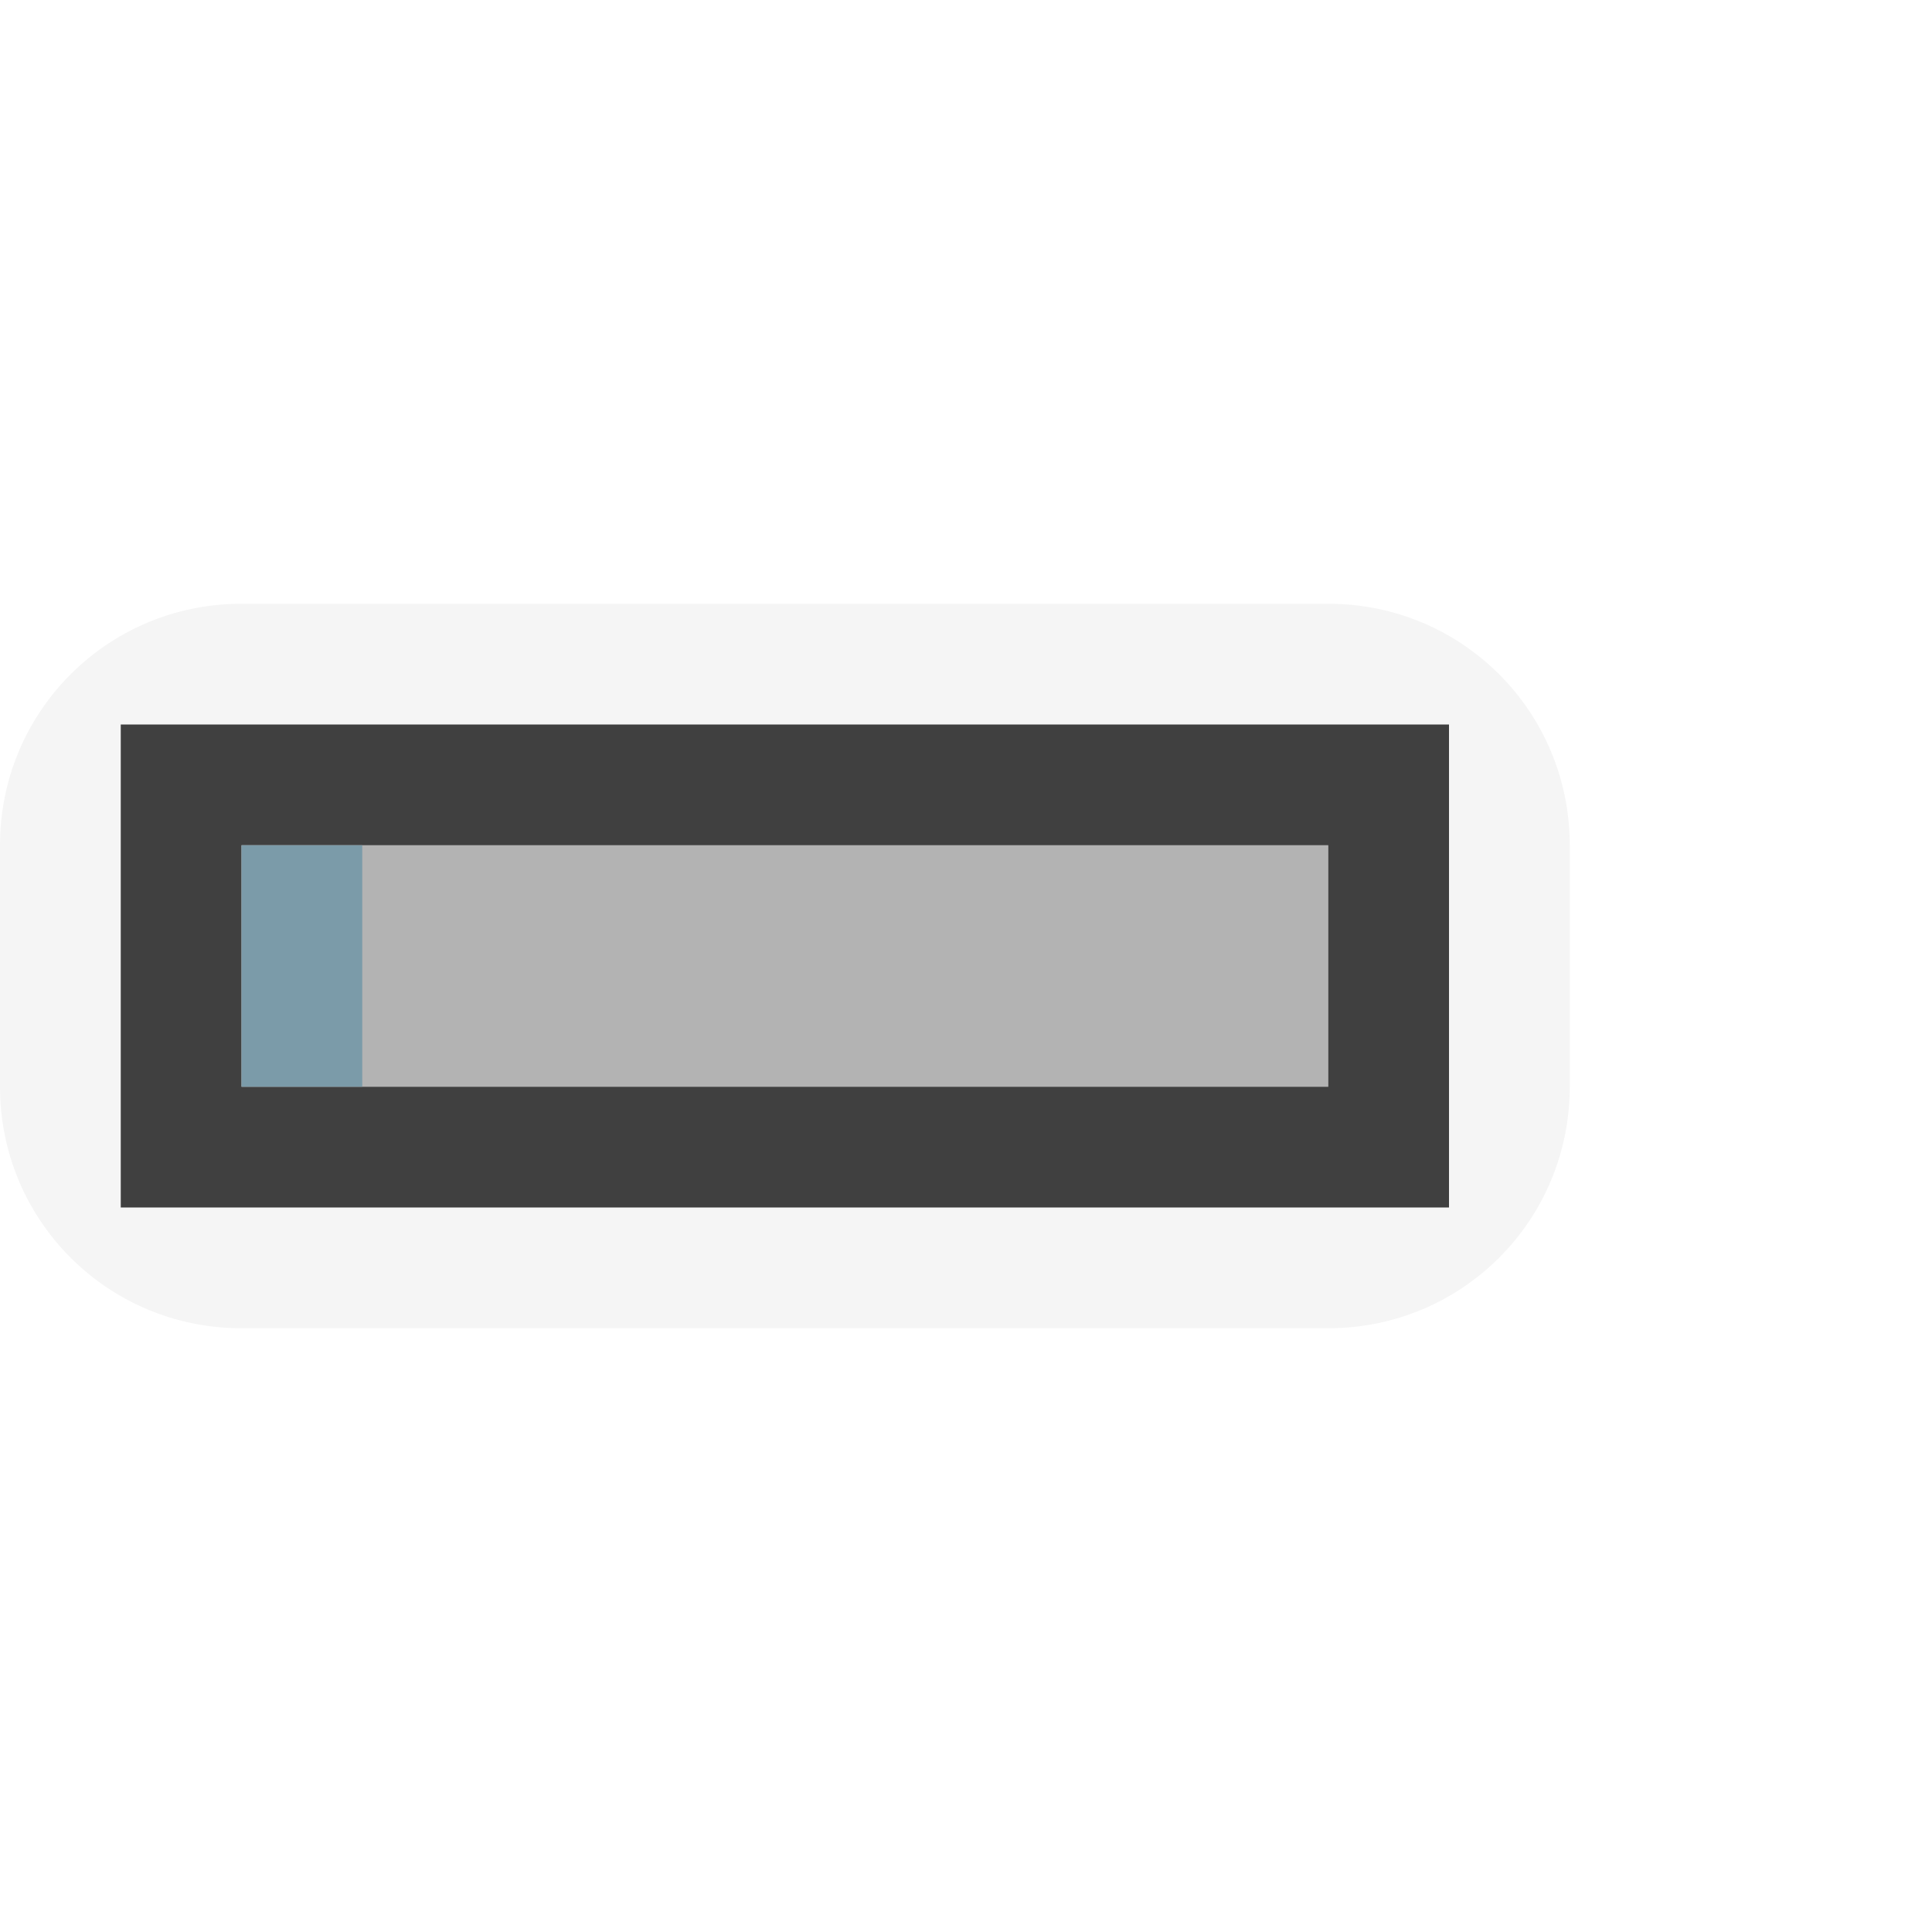
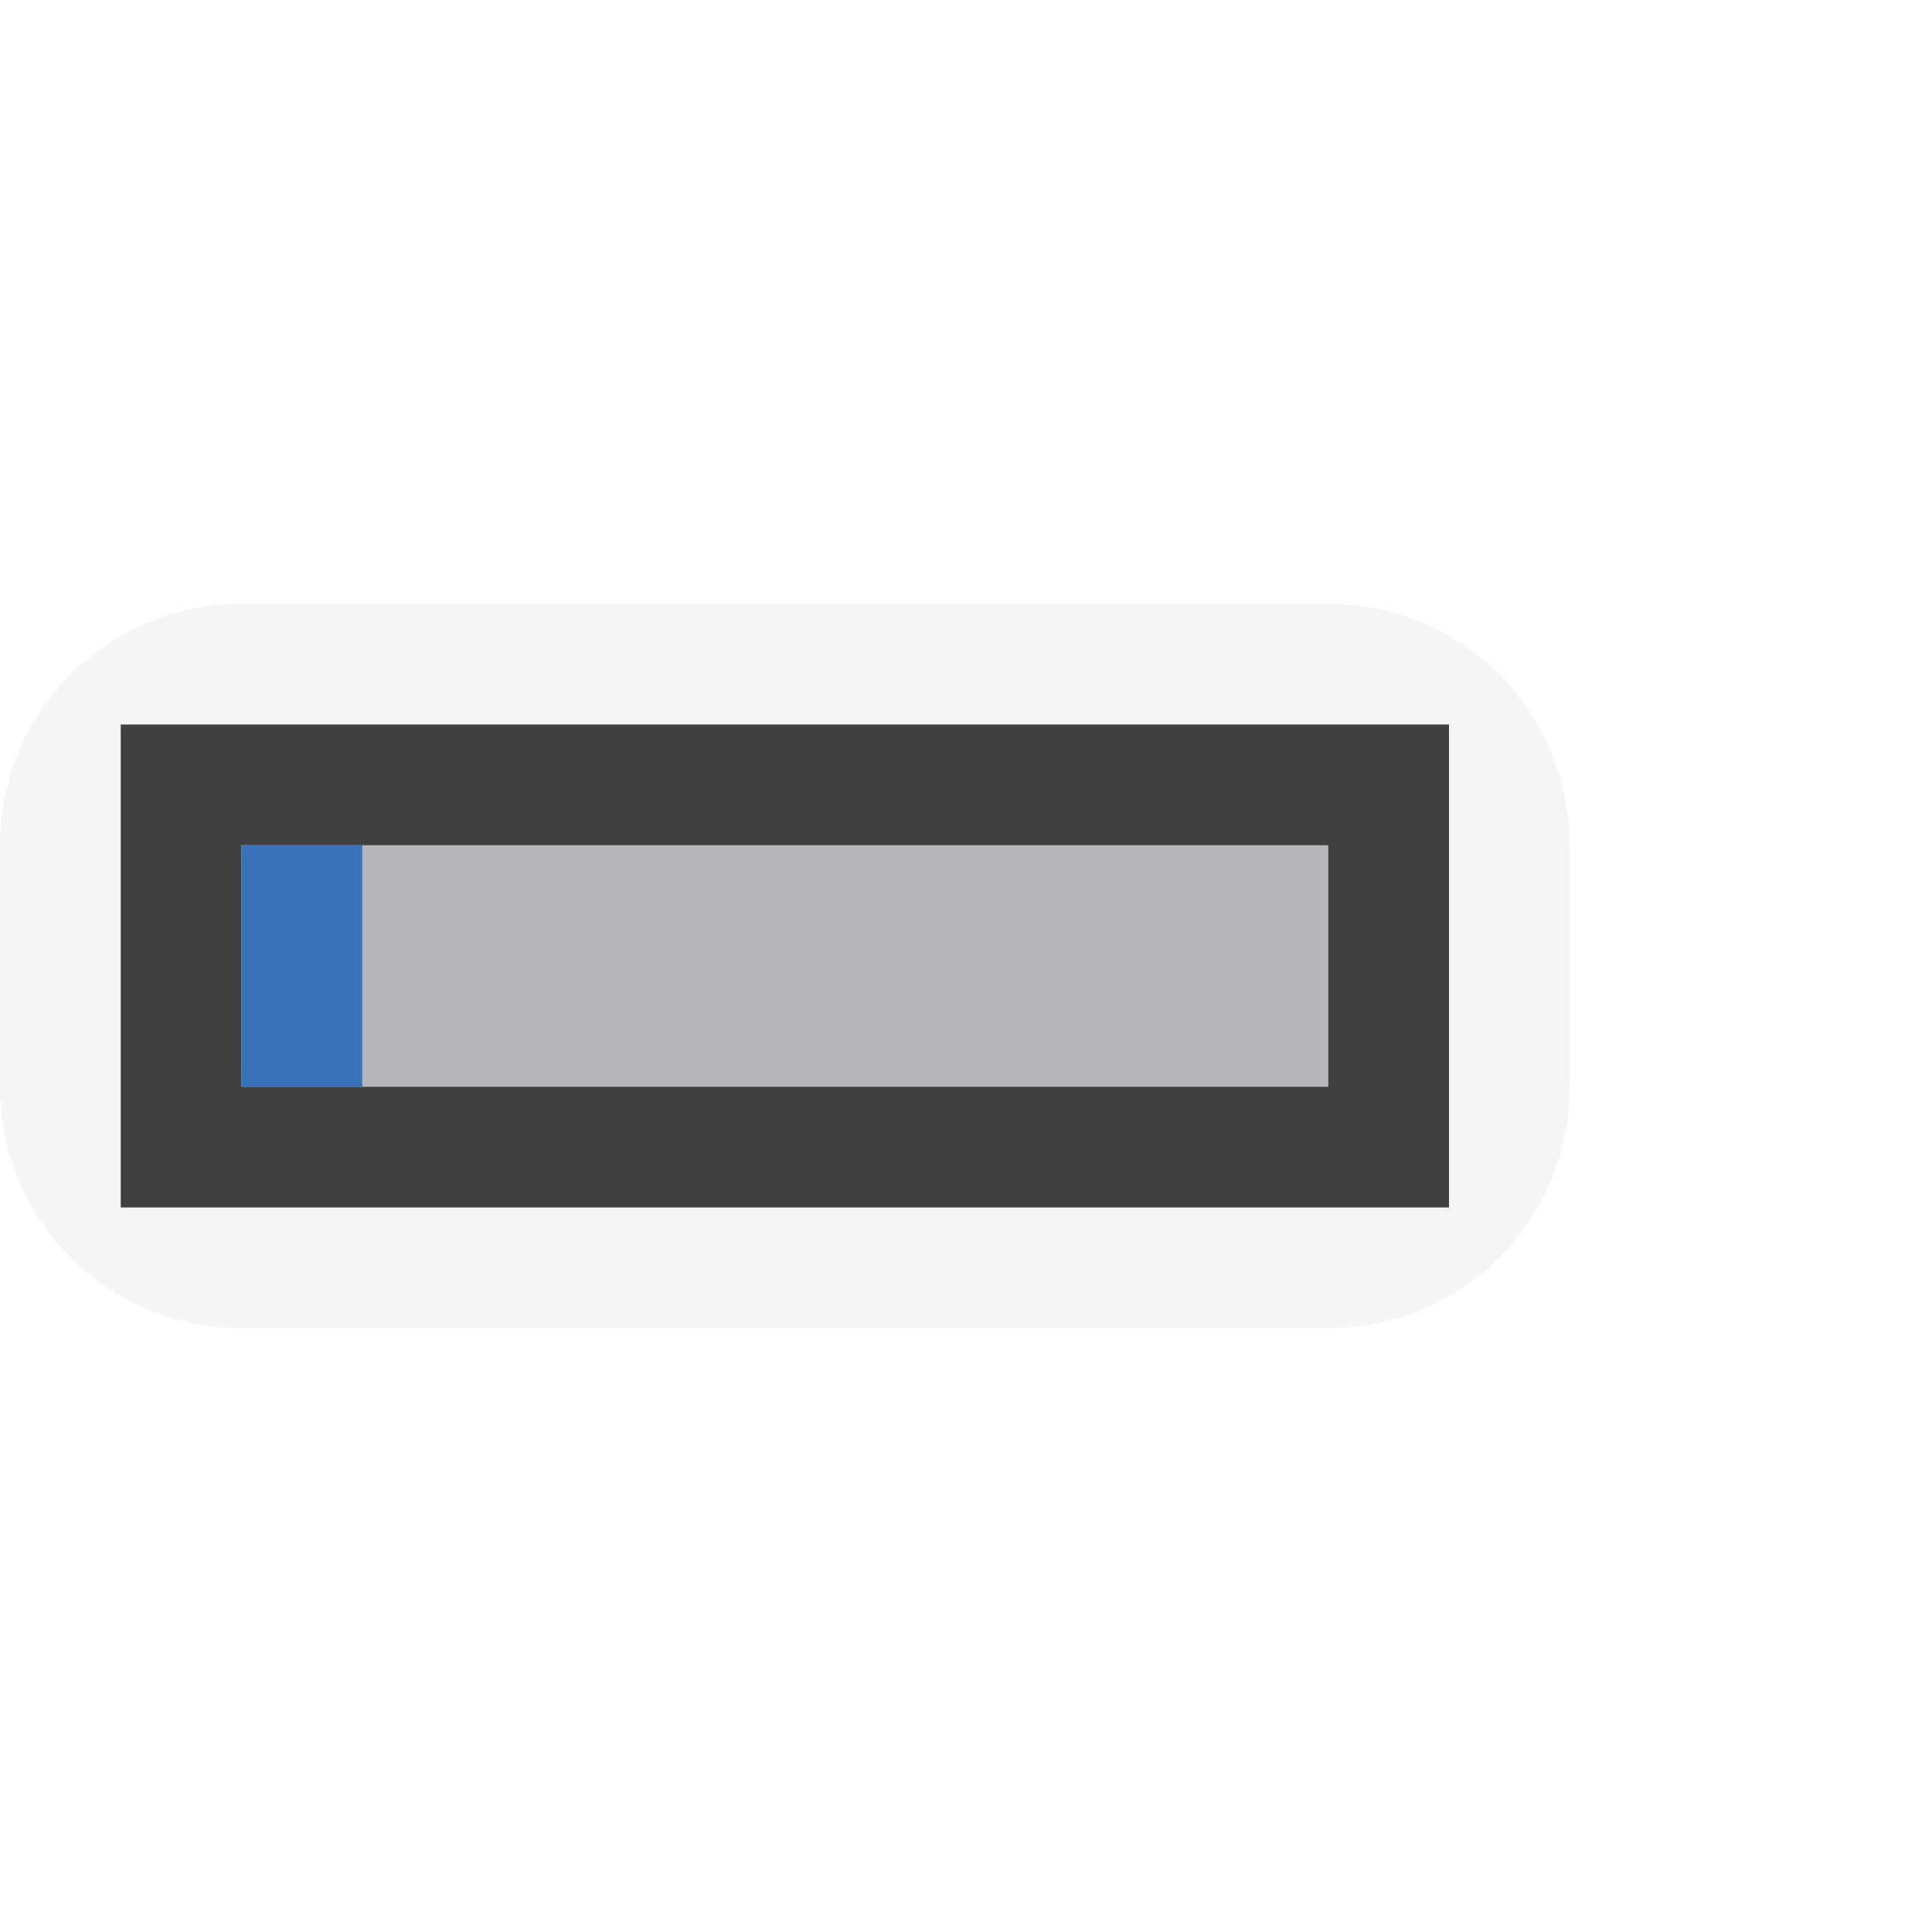
<svg xmlns="http://www.w3.org/2000/svg" width="16" height="16" id="svg11300" version="1.0" style="display:inline;enable-background:new">
  <defs id="defs3" />
  <g style="display:inline" id="layer1" transform="translate(0,-284)">
+     <path id="rect4145" d="m 2,289 c -1.108,0 -2,0.892 -2,2 l 0,2 c 0,1.108 0.892,2 2,2 l 9,0 c 1.108,0 2,-0.892 2,-2 l 0,-2 c 0,-1.108 -0.892,-2 -2,-2 z m -1,1 11,0 0,4 -11,0 z" style="opacity:0.04;fill:#000000;fill-opacity:1;stroke:none" />
+     <rect y="291" x="2" height="2" width="9" id="rect2998-2" style="opacity:0.3;fill:#080d18;fill-opacity:1;stroke:none" />
    <path style="opacity:0.75;fill:#000000;fill-opacity:1;stroke:none" d="m 1,290 0,4 11,0 0,-4 z m 1,1 9,0 0,2 -9,0 z" id="rect5190-1" />
-     <rect y="291" x="2" height="2" width="9" id="rect2998-2" style="opacity:0.3;fill:#000000;fill-opacity:1;stroke:none" />
-     <rect style="opacity:1;fill:#7b9ba9;fill-opacity:1" id="rect4788" width="1" height="2" x="2" y="291" />
-     <path id="rect4145" d="m 2,289 c -1.108,0 -2,0.892 -2,2 l 0,2 c 0,1.108 0.892,2 2,2 l 9,0 c 1.108,0 2,-0.892 2,-2 l 0,-2 c 0,-1.108 -0.892,-2 -2,-2 z m -1,1 11,0 0,4 -11,0 z" style="opacity:0.04;fill:#000000;fill-opacity:1;stroke:none" />
+     <rect style="display:inline;fill:#3871ba;fill-opacity:1;stroke:none;enable-background:new" id="rect4270-9-6" width="1" height="2" x="2" y="291" />
  </g>
</svg>
